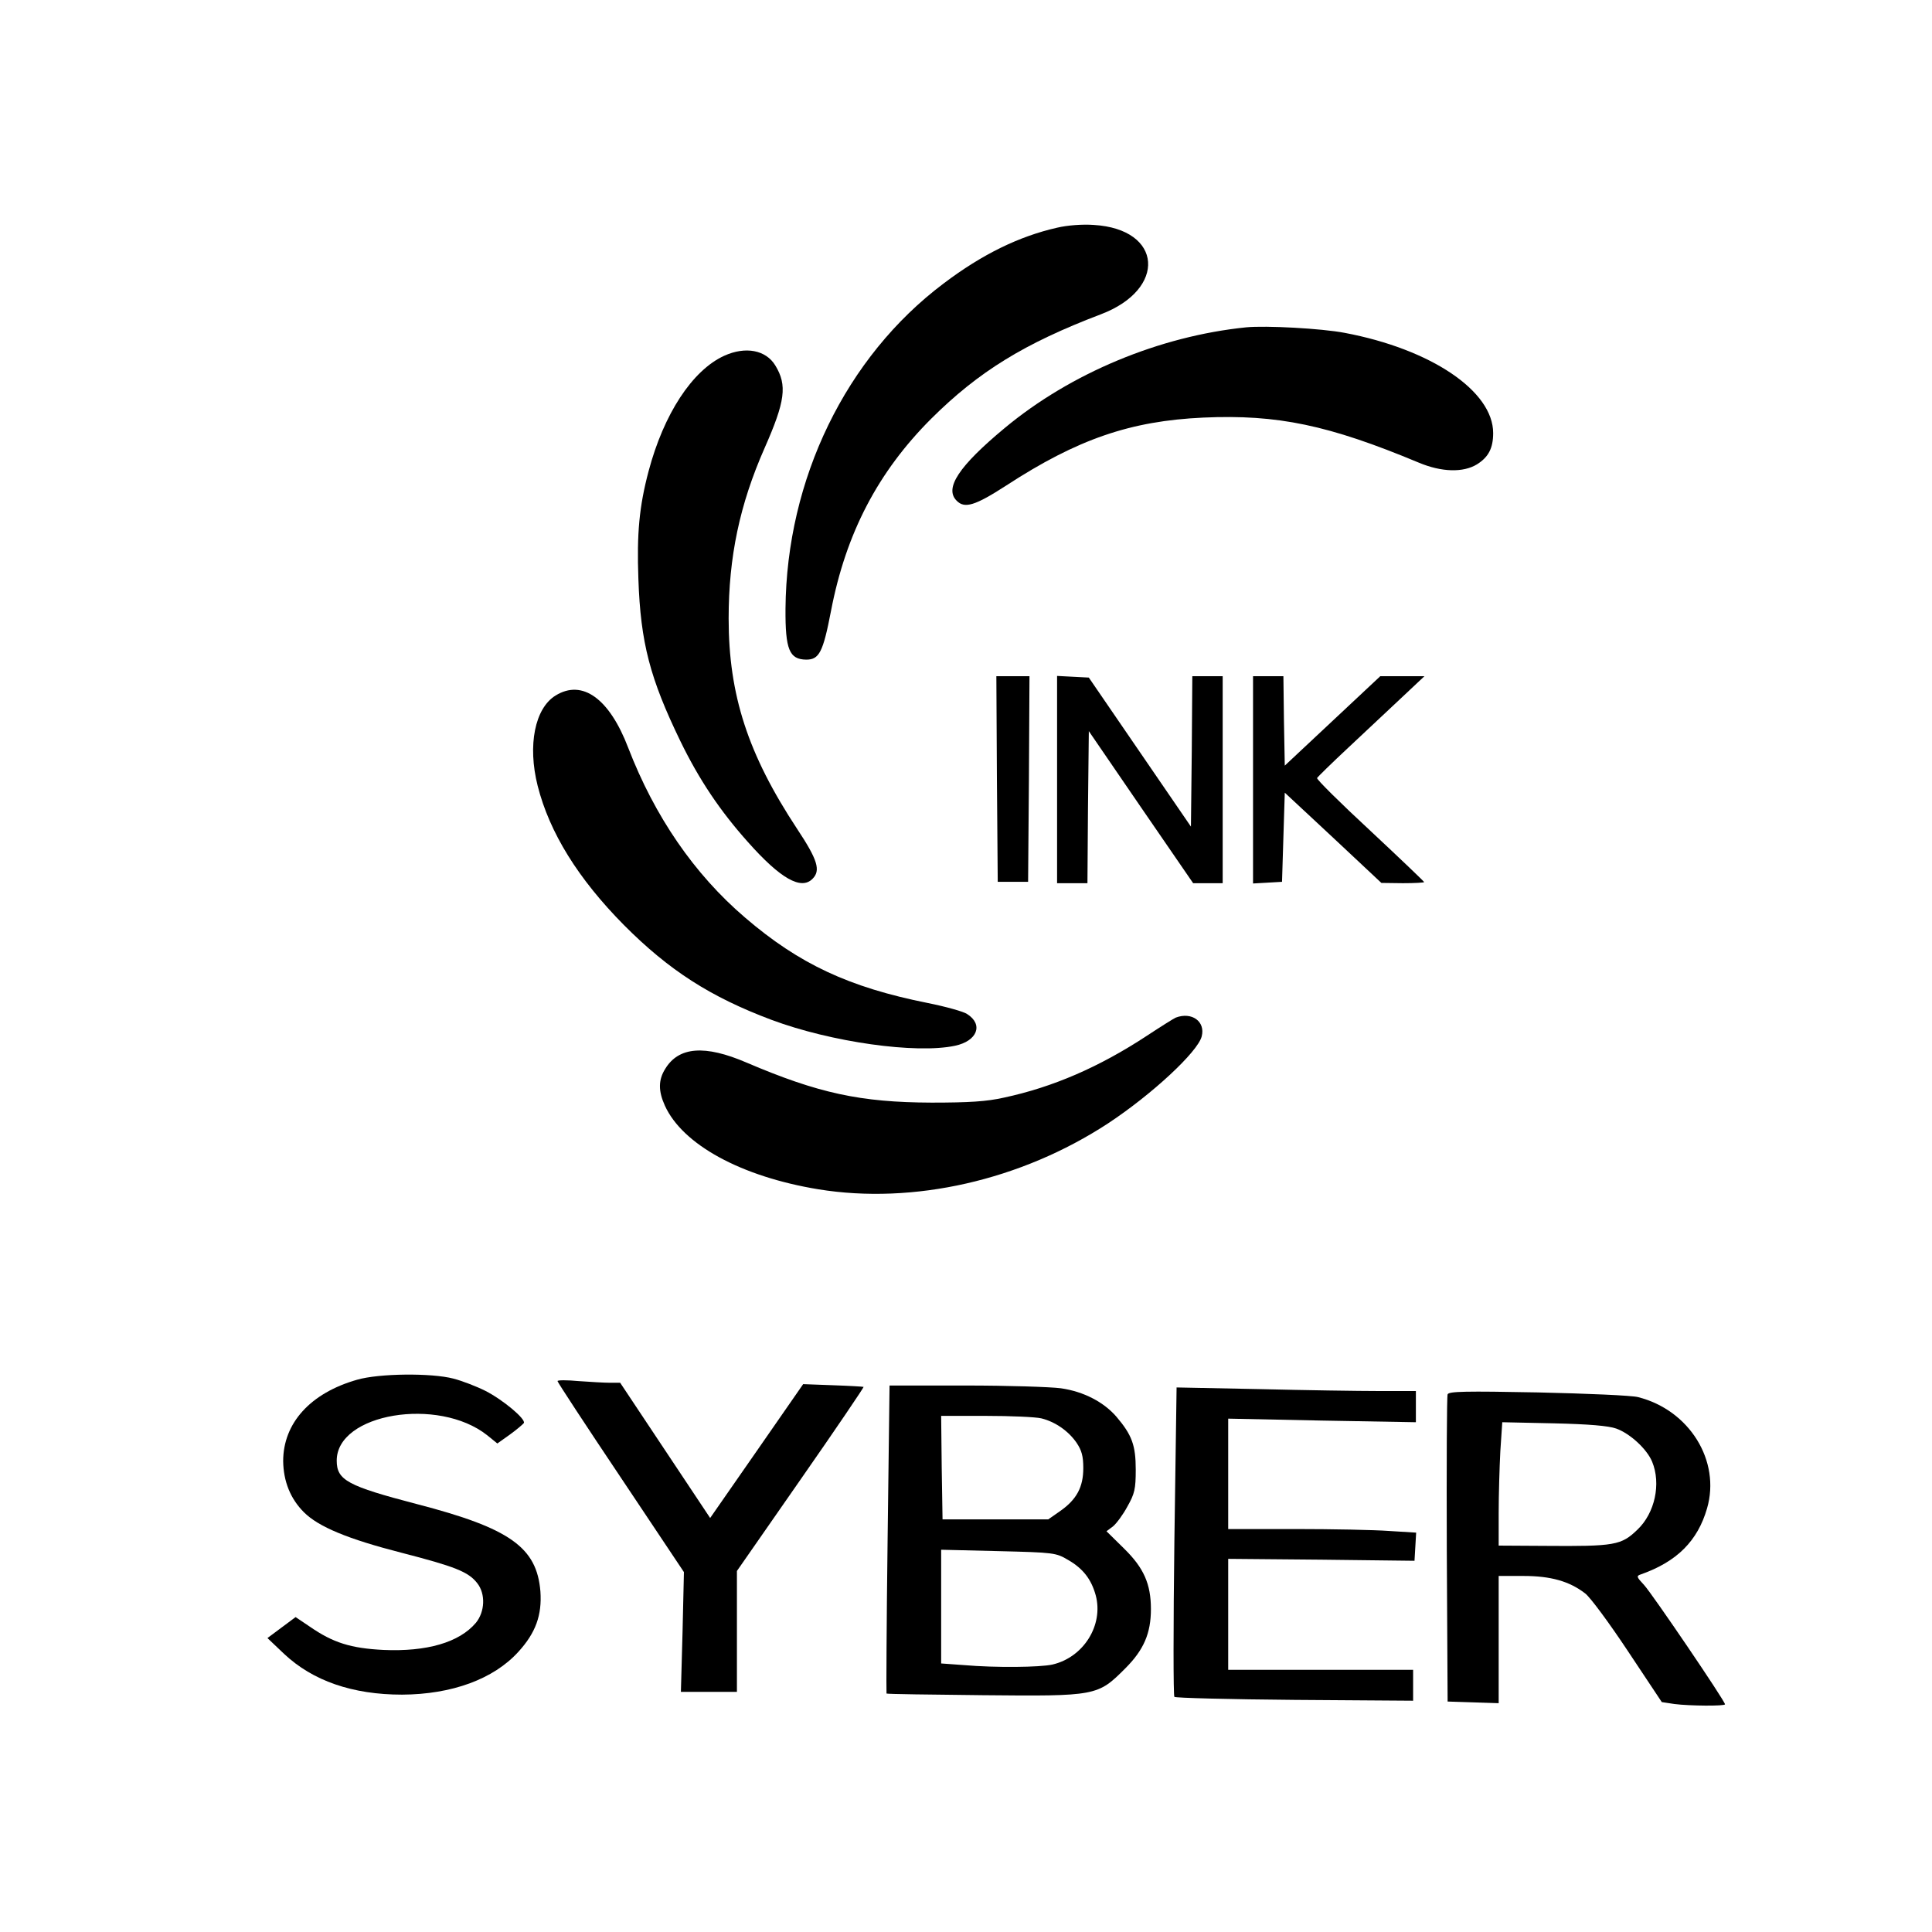
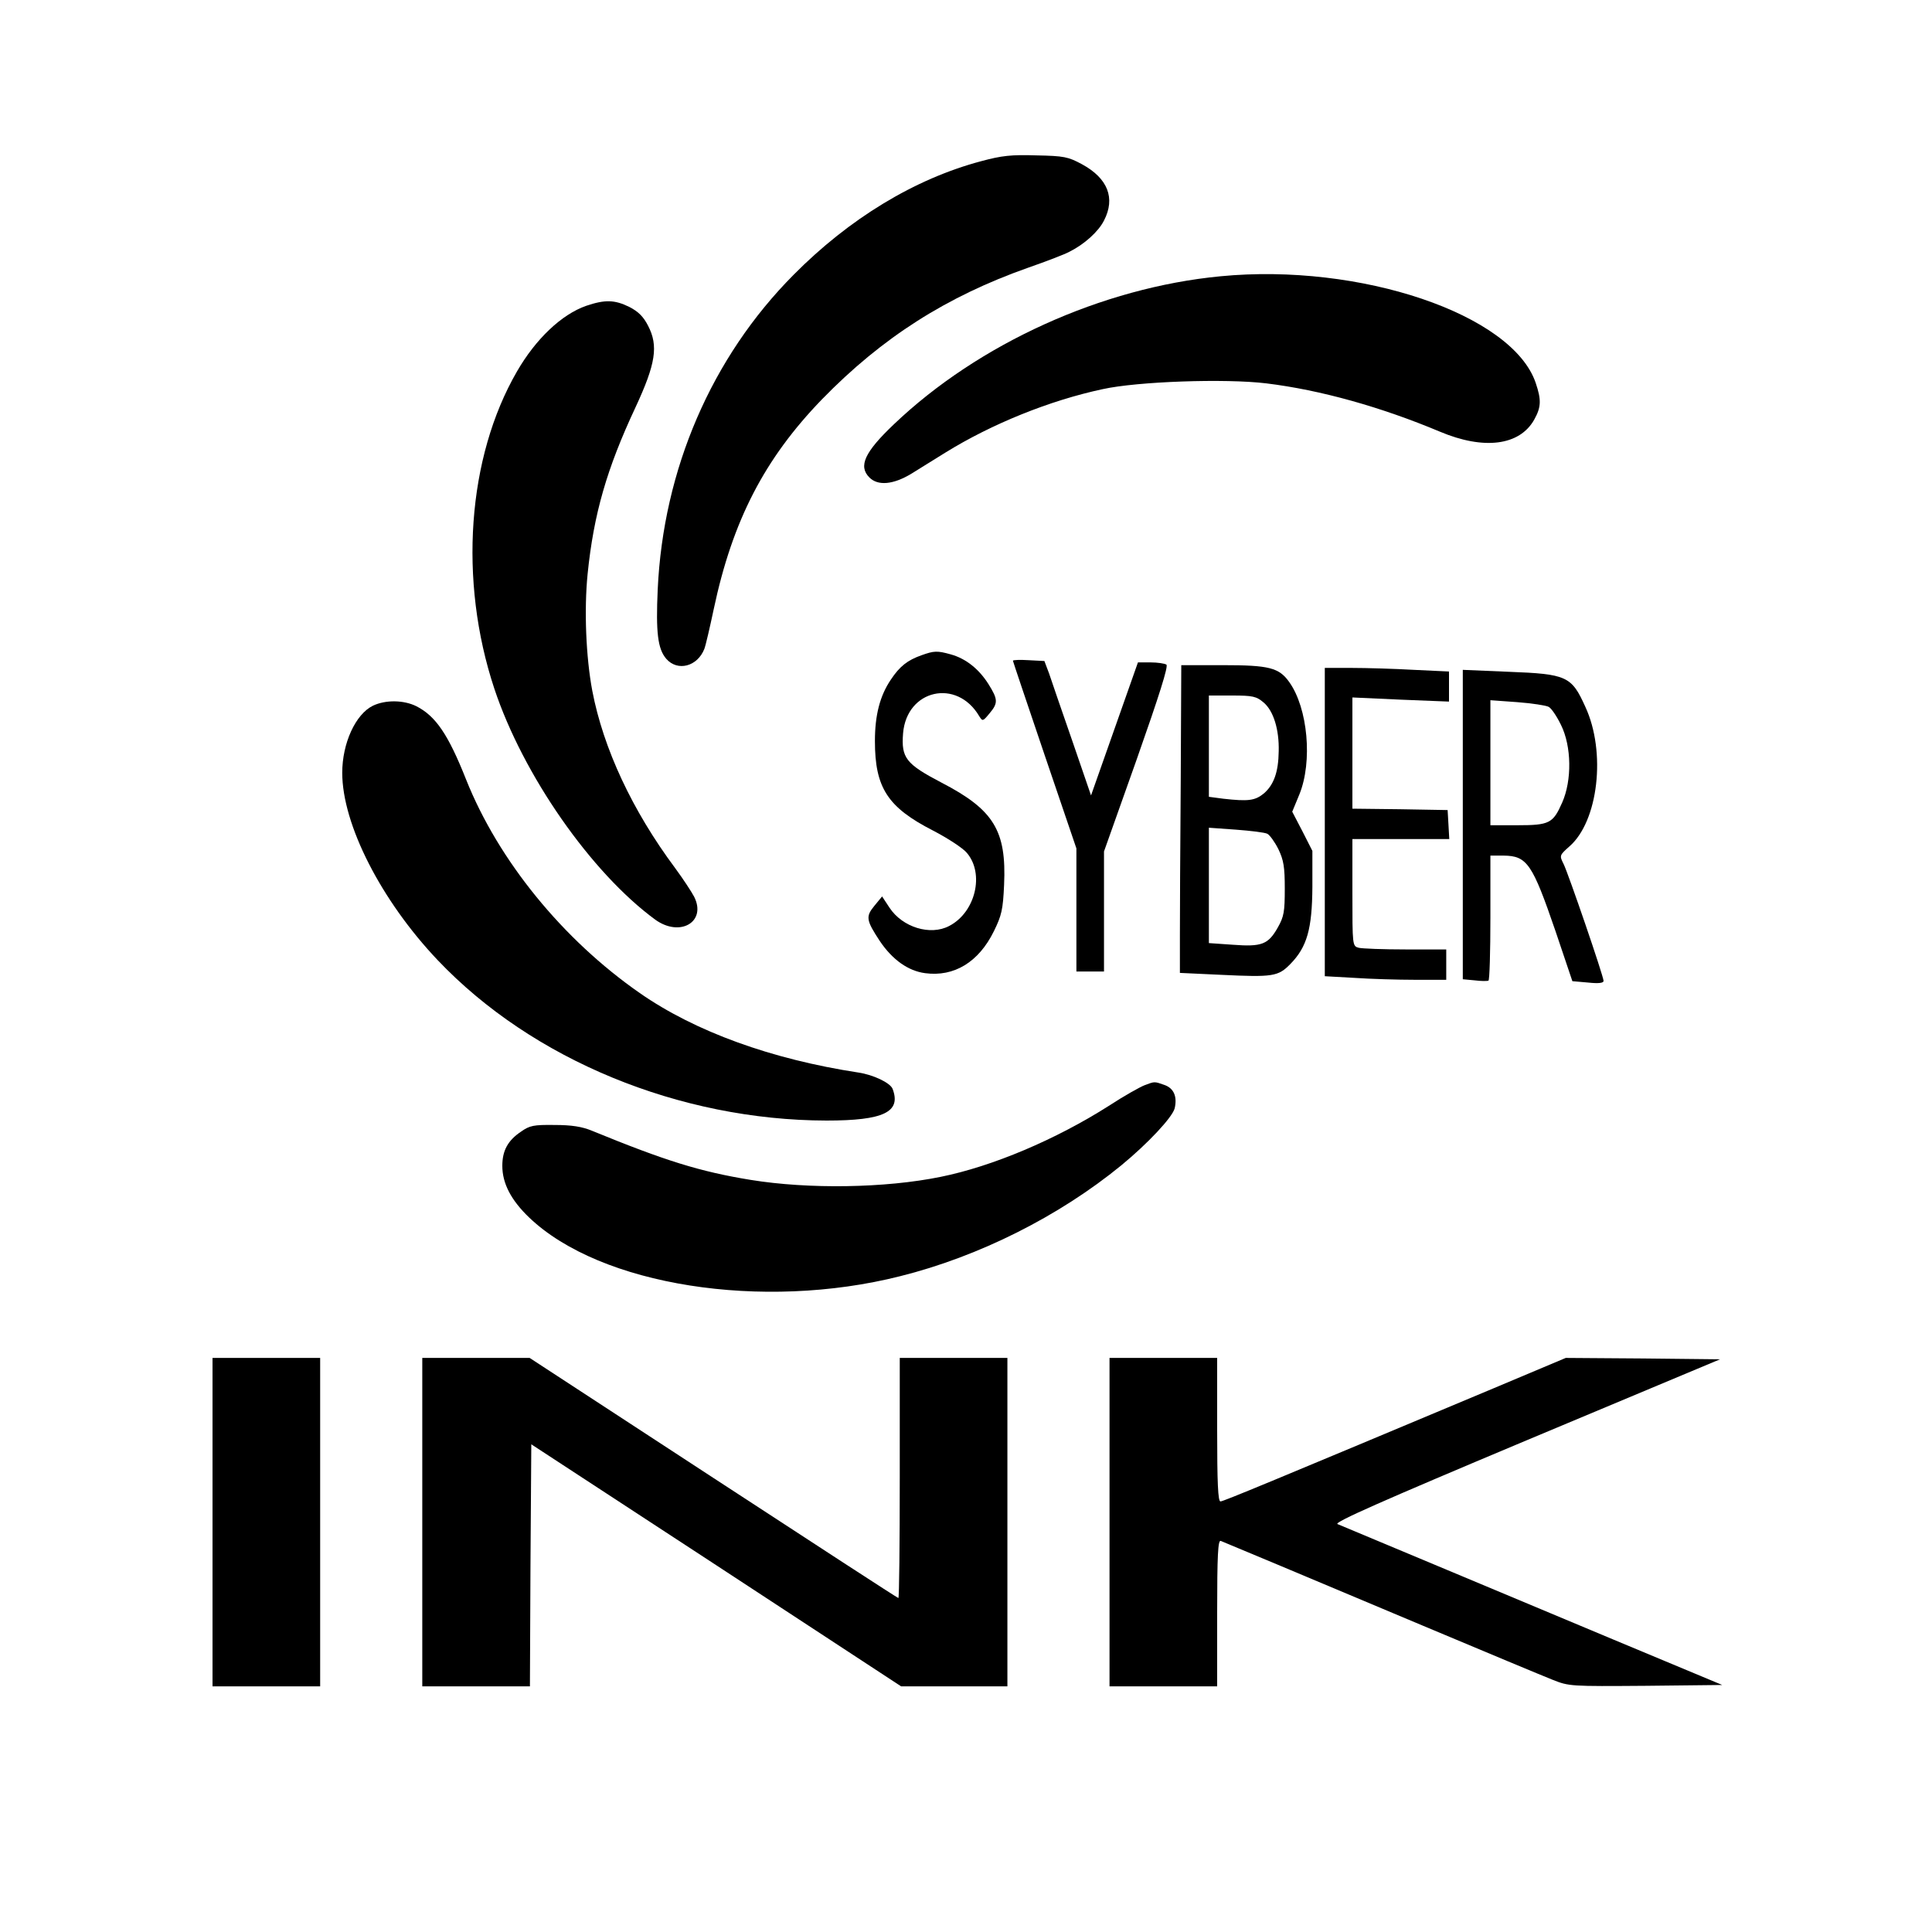
<svg xmlns="http://www.w3.org/2000/svg" version="1.0" width="700pt" height="700pt" viewBox="0 0 700 700" preserveAspectRatio="xMidYMid meet">
  <g transform="translate(0,700) scale(0.1,-0.1)" fill="#000000" stroke="none">
-     <path d="M3830 6175 c-137 -31 -271 -96 -411 -202 -354 -266 -569 -709 -573 -1178 -1 -149 14 -184 75 -185 47 0 61 26 90 177 54 281 170 503 363 696 172 171 338 273 614 378 241 91 225 309 -25 324 -40 3 -95 -1 -133 -10z" />
-     <path d="M4515 5814 c-314 -32 -636 -166 -875 -365 -166 -138 -219 -218 -174 -263 29 -30 67 -18 180 55 258 168 450 234 714 246 269 12 454 -27 780 -163 83 -35 162 -37 212 -6 41 26 58 58 58 113 0 152 -225 304 -538 363 -83 16 -286 27 -357 20z" />
-     <path d="M2624 5711 c-116 -53 -219 -211 -274 -418 -34 -128 -43 -226 -37 -391 8 -231 42 -360 152 -587 68 -140 144 -253 245 -366 118 -133 193 -175 234 -133 30 30 19 68 -56 181 -178 270 -248 485 -248 762 0 223 40 413 130 617 75 170 83 228 39 300 -34 56 -108 70 -185 35z" />
-     <path d="M3612 4178 l3 -373 55 0 55 0 3 373 2 372 -60 0 -60 0 2 -372z" />
-     <path d="M3830 4175 l0 -375 55 0 55 0 2 275 3 276 189 -276 189 -275 53 0 54 0 0 375 0 375 -55 0 -55 0 -2 -272 -3 -273 -185 270 -185 270 -58 3 -57 3 0 -376z" />
-     <path d="M4540 4174 l0 -375 53 3 52 3 5 162 5 161 175 -163 175 -164 78 -1 c42 0 77 2 77 4 0 2 -88 86 -195 186 -108 100 -195 186 -193 191 2 4 53 54 113 110 61 57 147 138 193 181 l83 78 -80 0 -80 0 -173 -162 -173 -162 -3 162 -2 162 -55 0 -55 0 0 -376z" />
-     <path d="M2013 4480 c-75 -46 -102 -180 -65 -327 43 -170 147 -337 312 -504 164 -165 314 -261 535 -344 217 -81 524 -124 665 -94 81 17 104 77 44 115 -13 9 -78 27 -143 40 -285 57 -465 141 -661 309 -185 158 -328 367 -424 616 -68 178 -166 249 -263 189z" />
-     <path d="M4260 3313 c-7 -3 -55 -33 -105 -66 -172 -113 -340 -186 -518 -224 -62 -14 -126 -18 -262 -18 -258 1 -410 34 -670 145 -151 65 -246 58 -295 -23 -25 -40 -25 -80 -1 -133 64 -141 276 -257 556 -303 344 -56 734 32 1050 239 159 105 325 259 339 315 14 54 -36 90 -94 68z" />
-     <path d="M1294 2001 c-169 -48 -268 -157 -268 -295 1 -73 26 -136 75 -185 53 -53 159 -97 354 -147 194 -50 242 -69 274 -110 31 -39 28 -104 -5 -144 -60 -71 -178 -105 -335 -98 -118 6 -182 26 -266 84 l-52 35 -51 -38 -51 -38 60 -57 c104 -98 248 -148 428 -148 180 1 331 56 421 155 63 69 86 133 80 219 -13 160 -111 229 -446 316 -253 66 -292 87 -292 158 0 171 368 232 545 92 l37 -30 45 32 c25 18 47 37 51 42 8 14 -75 84 -140 117 -32 16 -84 36 -115 44 -80 21 -270 19 -349 -4z" />
-     <path d="M2020 1996 c0 -4 103 -161 229 -349 l229 -343 -5 -217 -6 -217 101 0 102 0 0 219 0 219 231 332 c127 182 229 333 228 335 -2 1 -52 4 -111 6 l-108 4 -168 -242 -169 -243 -163 245 -163 245 -37 0 c-20 0 -71 3 -113 6 -43 4 -77 4 -77 0z" />
-     <path d="M3216 1424 c-4 -306 -5 -558 -4 -560 2 -2 159 -4 348 -6 413 -4 417 -3 517 97 67 67 93 127 93 215 0 91 -26 149 -96 218 l-65 64 24 18 c12 10 36 42 52 72 26 46 30 63 30 133 0 89 -14 126 -70 192 -46 53 -118 91 -201 103 -38 5 -193 10 -345 10 l-276 0 -7 -556z m557 437 c49 -12 98 -45 128 -89 18 -27 24 -48 24 -91 0 -69 -24 -114 -84 -156 l-43 -30 -191 0 -192 0 -3 188 -2 187 162 0 c90 0 180 -4 201 -9z m97 -513 c54 -31 84 -70 100 -128 29 -108 -44 -225 -157 -251 -45 -10 -204 -12 -320 -2 l-83 6 0 206 0 206 207 -5 c203 -5 209 -6 253 -32z" />
-     <path d="M4255 1416 c-4 -306 -4 -560 0 -564 3 -4 200 -9 436 -11 l429 -3 0 56 0 56 -335 0 -335 0 0 201 0 201 338 -3 337 -4 3 51 3 51 -98 6 c-54 4 -207 7 -340 7 l-243 0 0 200 0 200 340 -7 340 -6 0 56 0 57 -133 0 c-74 0 -269 3 -434 7 l-300 6 -8 -557z" />
-     <path d="M5245 1948 c-3 -7 -4 -260 -3 -563 l3 -550 93 -3 92 -3 0 231 0 230 90 0 c98 0 166 -19 223 -63 18 -13 88 -108 155 -209 l123 -185 46 -7 c55 -7 183 -8 183 -1 0 12 -265 402 -293 432 -28 30 -29 33 -11 39 130 46 205 121 239 239 50 172 -64 356 -250 403 -22 6 -185 13 -363 17 -261 5 -323 4 -327 -7z m611 -124 c50 -18 111 -74 130 -120 33 -80 10 -186 -53 -246 -59 -57 -82 -61 -335 -59 l-168 1 0 118 c0 66 3 166 6 224 l7 105 186 -4 c129 -3 199 -9 227 -19z" />
+     <path d="M3555 6416 c-241 -64 -478 -208 -680 -412 -297 -299 -472 -705 -492 -1140 -7 -155 0 -215 31 -251 41 -47 113 -28 138 36 5 13 20 78 34 144 68 321 184 545 392 760 218 224 452 373 747 477 66 23 134 49 150 58 54 27 105 73 125 113 42 81 14 153 -80 204 -50 27 -65 30 -165 32 -91 3 -126 -1 -200 -21z" />
+     <path d="M4422 5999 c-429 -41 -877 -244 -1184 -537 -105 -100 -129 -151 -88 -192 31 -31 86 -26 151 13 30 19 86 53 124 77 168 104 378 189 570 230 126 28 445 39 593 21 197 -24 417 -86 629 -175 159 -67 289 -51 342 44 25 45 26 71 5 133 -85 249 -636 435 -1142 386z" />
+     <path d="M2124 5892 c-89 -31 -183 -120 -251 -238 -180 -311 -212 -757 -82 -1149 104 -313 351 -667 583 -837 90 -65 187 -8 141 83 -10 19 -41 66 -69 104 -155 208 -260 433 -300 642 -23 122 -30 293 -17 423 22 218 70 383 173 603 74 159 84 224 46 297 -17 33 -35 51 -68 68 -53 26 -88 27 -156 4z" />
+     <path d="M3339 4626 c-51 -18 -79 -40 -111 -88 -40 -59 -58 -129 -58 -223 0 -169 46 -240 210 -324 54 -28 109 -64 123 -81 65 -76 31 -216 -64 -265 -68 -36 -169 -5 -216 66 l-27 41 -28 -34 c-32 -39 -30 -52 20 -128 46 -68 103 -108 164 -116 105 -14 194 40 249 152 28 57 33 78 37 168 9 196 -37 272 -226 370 -130 68 -147 90 -140 179 13 159 195 200 276 62 12 -19 13 -19 37 10 32 38 31 51 -4 107 -35 55 -82 92 -136 107 -50 14 -61 13 -106 -3z" />
+     <path d="M3670 4606 c0 -2 52 -156 115 -342 l115 -338 0 -223 0 -223 50 0 50 0 0 218 0 217 119 335 c81 230 115 337 107 342 -6 4 -32 8 -57 8 l-46 0 -85 -241 -85 -241 -68 198 c-38 110 -76 219 -84 244 l-17 45 -57 3 c-31 2 -57 1 -57 -2z" />
+     <path d="M4278 4165 c-2 -234 -3 -485 -3 -557 l0 -133 150 -7 c187 -9 206 -6 250 39 61 62 79 128 80 279 l0 131 -36 71 -37 71 26 63 c48 118 31 312 -37 407 -37 52 -73 61 -240 61 l-151 0 -2 -425z m300 290 c36 -30 57 -98 55 -177 -1 -76 -18 -122 -54 -153 -32 -26 -56 -29 -146 -19 l-53 7 0 183 0 184 84 0 c75 0 88 -3 114 -25z m14 -476 c9 -5 27 -30 40 -56 19 -40 23 -64 23 -143 0 -83 -3 -101 -25 -140 -35 -62 -58 -71 -163 -63 l-87 6 0 209 0 209 98 -7 c53 -4 104 -10 114 -15z" />
+     <path d="M4800 4022 l0 -559 107 -6 c58 -4 157 -7 220 -7 l113 0 0 55 0 55 -147 0 c-82 0 -158 3 -170 6 -23 6 -23 8 -23 200 l0 194 176 0 175 0 -3 53 -3 52 -172 3 -173 2 0 202 0 201 175 -8 175 -7 0 55 0 54 -127 6 c-71 4 -172 7 -225 7 l-98 0 0 -558z" />
+     <path d="M5300 4013 l0 -561 43 -4 c23 -3 45 -3 50 -1 4 2 7 105 7 229 l0 224 48 0 c85 -1 104 -29 188 -274 l61 -181 57 -5 c37 -4 56 -2 56 6 0 17 -128 390 -145 424 -15 30 -15 31 21 63 105 91 134 342 58 506 -50 111 -67 119 -278 127 l-166 7 0 -560z m311 426 c10 -5 30 -35 45 -66 38 -77 40 -200 4 -281 -33 -75 -46 -82 -162 -82 l-98 0 0 226 0 227 97 -7 c53 -4 105 -12 114 -17z" />
+     <path d="M1351 4443 c-63 -31 -111 -136 -111 -243 0 -187 141 -463 346 -679 343 -361 876 -580 1409 -581 207 0 271 31 239 115 -9 22 -70 51 -124 59 -314 48 -591 148 -792 288 -279 194 -512 480 -629 773 -65 164 -110 230 -180 266 -46 23 -112 24 -158 2z" />
+     <path d="M4147 3068 c-16 -6 -75 -39 -130 -75 -192 -122 -421 -219 -609 -257 -201 -41 -478 -45 -688 -11 -184 30 -309 69 -575 178 -36 15 -74 21 -136 21 -75 1 -90 -2 -121 -24 -48 -32 -68 -69 -68 -124 0 -64 32 -125 98 -188 258 -246 844 -338 1343 -212 285 71 576 217 802 402 96 79 184 173 193 206 10 43 -3 73 -37 85 -37 13 -35 13 -72 -1z" />
+     <path d="M770 1485 l0 -595 195 0 195 0 0 595 0 595 -195 0 -195 0 0 -595z" />
+     <path d="M1530 1485 l0 -595 195 0 195 0 2 439 3 438 670 -438 670 -439 193 0 192 0 0 595 0 595 -195 0 -195 0 0 -435 c0 -239 -2 -435 -5 -435 -3 0 -304 196 -670 435 l-666 435 -194 0 -195 0 0 -595z" />
+     <path d="M4020 1485 l0 -595 195 0 195 0 0 266 c0 209 3 265 13 261 22 -9 312 -130 732 -307 226 -95 437 -183 470 -196 60 -24 65 -24 338 -22 l277 3 -393 164 c-331 139 -937 392 -1001 419 -14 6 160 83 684 303 l702 294 -279 3 -280 2 -259 -109 c-806 -338 -982 -411 -992 -411 -9 0 -12 67 -12 260 l0 260 -195 0 -195 0 0 -595z" />
  </g>
</svg>
